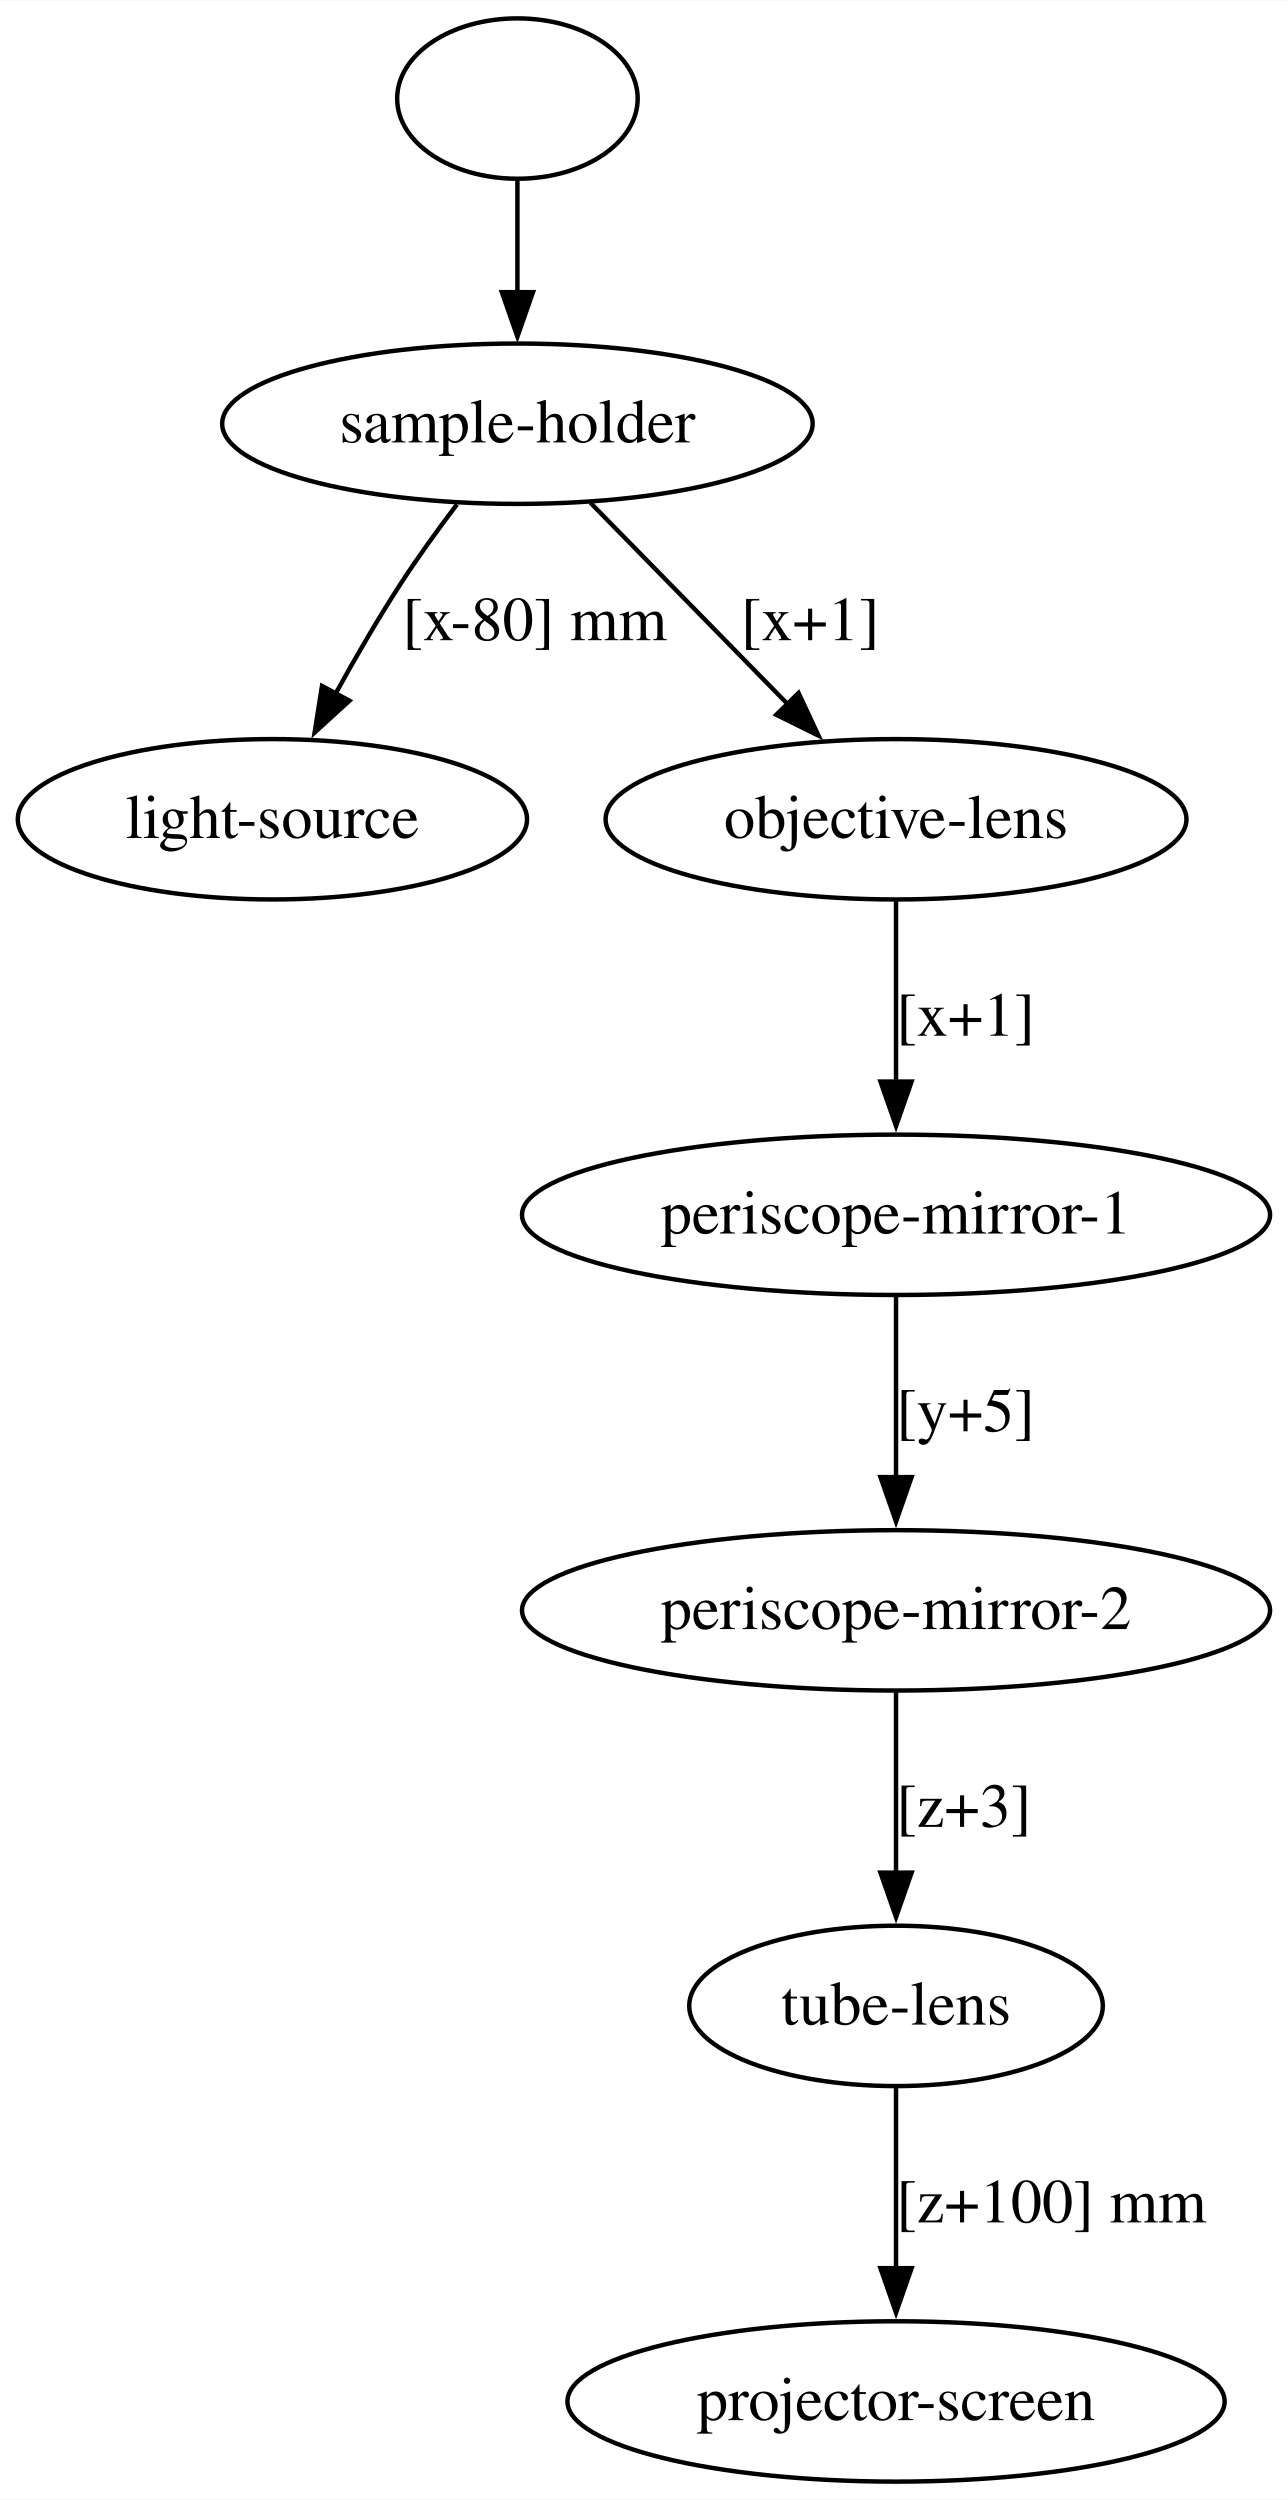
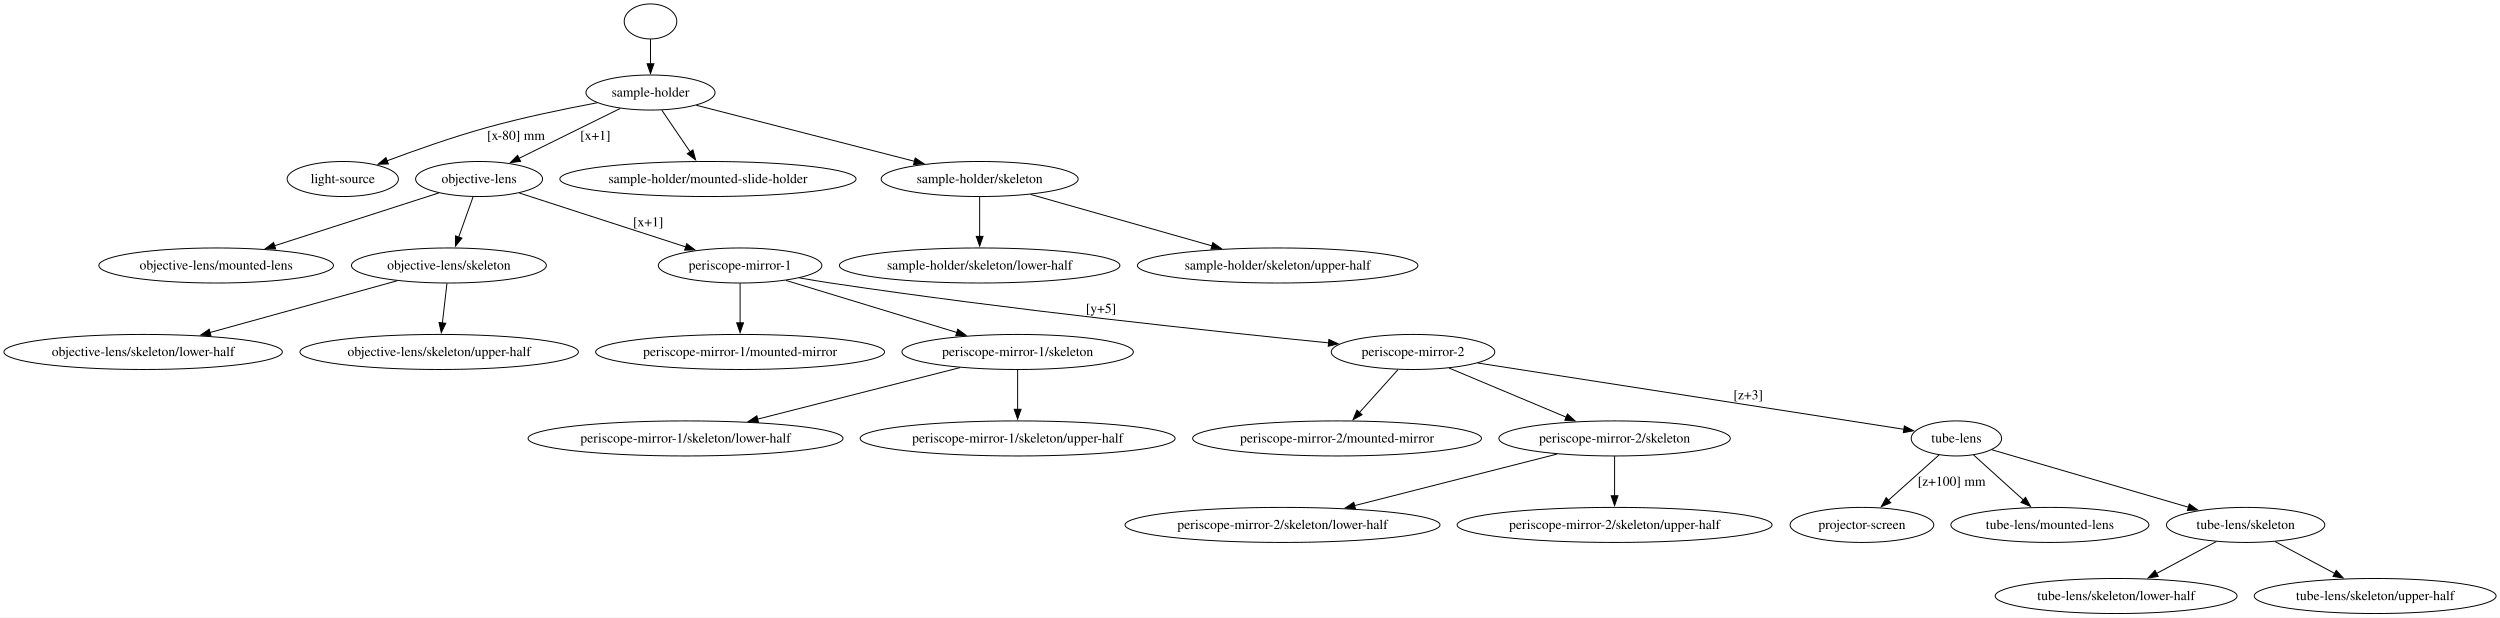
- <svg xmlns="http://www.w3.org/2000/svg" width="289pt" height="561pt" viewBox="0.00 0.00 289.13 561.00">
-   <g id="graph0" class="graph" transform="scale(1 1) rotate(0) translate(4 557)">
-     <polygon fill="white" stroke="none" points="-4,4 -4,-557 285.13,-557 285.13,4 -4,4" />
+ <svg xmlns="http://www.w3.org/2000/svg" width="2567pt" height="634pt" viewBox="0.00 0.00 2567.17 634.00">
+   <g id="graph0" class="graph" transform="scale(1 1) rotate(0) translate(4 630)">
+     <polygon fill="white" stroke="none" points="-4,4 -4,-630 2563.17,-630 2563.17,4 -4,4" />
    <g id="node1" class="node">
-       <ellipse fill="none" stroke="black" cx="112.16" cy="-535" rx="27" ry="18" />
+       <ellipse fill="none" stroke="black" cx="663.97" cy="-608" rx="27" ry="18" />
+     </g>
+     <g id="node19" class="node">
+       <ellipse fill="none" stroke="black" cx="663.97" cy="-535" rx="66.28" ry="18" />
+       <text text-anchor="middle" x="663.97" y="-530.8" font-family="Times,serif" font-size="14.00">sample-holder</text>
+     </g>
+     <g id="edge1" class="edge">
+       <path fill="none" stroke="black" d="M663.97,-589.81C663.97,-582.23 663.97,-573.1 663.97,-564.54" />
+       <polygon fill="black" stroke="black" points="667.47,-564.54 663.97,-554.54 660.47,-564.54 667.47,-564.54" />
+     </g>
+     <g id="node2" class="node">
+       <ellipse fill="none" stroke="black" cx="347.97" cy="-446.2" rx="57.16" ry="18" />
+       <text text-anchor="middle" x="347.97" y="-442" font-family="Times,serif" font-size="14.00">light-source</text>
+     </g>
+     <g id="node3" class="node">
+       <ellipse fill="none" stroke="black" cx="487.97" cy="-446.2" rx="65.2" ry="18" />
+       <text text-anchor="middle" x="487.97" y="-442" font-family="Times,serif" font-size="14.00">objective-lens</text>
+     </g>
+     <g id="node4" class="node">
+       <ellipse fill="none" stroke="black" cx="217.97" cy="-357.4" rx="120.45" ry="18" />
+       <text text-anchor="middle" x="217.97" y="-353.2" font-family="Times,serif" font-size="14.00">objective-lens/mounted-lens</text>
+     </g>
+     <g id="edge2" class="edge">
+       <path fill="none" stroke="black" d="M446.66,-431.92C401.66,-417.45 329.24,-394.17 277.97,-377.69" />
+       <polygon fill="black" stroke="black" points="279.08,-374.37 268.48,-374.64 276.93,-381.03 279.08,-374.37" />
+     </g>
+     <g id="node5" class="node">
+       <ellipse fill="none" stroke="black" cx="456.97" cy="-357.4" rx="100.07" ry="18" />
+       <text text-anchor="middle" x="456.97" y="-353.2" font-family="Times,serif" font-size="14.00">objective-lens/skeleton</text>
+     </g>
+     <g id="edge3" class="edge">
+       <path fill="none" stroke="black" d="M481.84,-428.05C477.62,-416.24 471.92,-400.27 467.04,-386.61" />
+       <polygon fill="black" stroke="black" points="470.35,-385.48 463.69,-377.24 463.76,-387.83 470.35,-385.48" />
+     </g>
+     <g id="node8" class="node">
+       <ellipse fill="none" stroke="black" cx="755.97" cy="-357.4" rx="83.97" ry="18" />
+       <text text-anchor="middle" x="755.97" y="-353.2" font-family="Times,serif" font-size="14.00">periscope-mirror-1</text>
+     </g>
+     <g id="edge4" class="edge">
+       <path fill="none" stroke="black" d="M529.25,-431.83C575.08,-416.99 649.28,-392.95 700.23,-376.45" />
+       <polygon fill="black" stroke="black" points="701.18,-379.82 709.61,-373.41 699.02,-373.17 701.18,-379.82" />
+       <text text-anchor="middle" x="661.58" y="-397.6" font-family="Times,serif" font-size="14.00">[x+1]</text>
+     </g>
+     <g id="node6" class="node">
+       <ellipse fill="none" stroke="black" cx="142.97" cy="-268.6" rx="142.97" ry="18" />
+       <text text-anchor="middle" x="142.97" y="-264.4" font-family="Times,serif" font-size="14.00">objective-lens/skeleton/lower-half</text>
+     </g>
+     <g id="edge5" class="edge">
+       <path fill="none" stroke="black" d="M404.06,-341.77C351.1,-327.14 269.39,-304.55 211.51,-288.55" />
+       <polygon fill="black" stroke="black" points="212.65,-285.23 202.08,-285.94 210.79,-291.98 212.65,-285.23" />
    </g>
    <g id="node7" class="node">
-       <ellipse fill="none" stroke="black" cx="112.16" cy="-462" rx="66.28" ry="18" />
-       <text text-anchor="middle" x="112.16" y="-457.8" font-family="Times,serif" font-size="14.00">sample-holder</text>
-     </g>
-     <g id="edge1" class="edge">
-       <path fill="none" stroke="black" d="M112.16,-516.81C112.16,-509.23 112.16,-500.1 112.16,-491.54" />
-       <polygon fill="black" stroke="black" points="115.66,-491.54 112.16,-481.54 108.66,-491.54 115.66,-491.54" />
-     </g>
-     <g id="node2" class="node">
-       <ellipse fill="none" stroke="black" cx="57.16" cy="-373.2" rx="57.16" ry="18" />
-       <text text-anchor="middle" x="57.16" y="-369" font-family="Times,serif" font-size="14.00">light-source</text>
-     </g>
-     <g id="node3" class="node">
-       <ellipse fill="none" stroke="black" cx="197.16" cy="-373.2" rx="65.2" ry="18" />
-       <text text-anchor="middle" x="197.16" y="-369" font-family="Times,serif" font-size="14.00">objective-lens</text>
-     </g>
-     <g id="node4" class="node">
-       <ellipse fill="none" stroke="black" cx="197.16" cy="-284.4" rx="83.97" ry="18" />
-       <text text-anchor="middle" x="197.16" y="-280.2" font-family="Times,serif" font-size="14.00">periscope-mirror-1</text>
-     </g>
-     <g id="edge2" class="edge">
-       <path fill="none" stroke="black" d="M197.16,-355.05C197.16,-343.36 197.16,-327.59 197.16,-314.02" />
-       <polygon fill="black" stroke="black" points="200.66,-314.32 197.16,-304.32 193.66,-314.32 200.66,-314.32" />
-       <text text-anchor="middle" x="212.77" y="-324.6" font-family="Times,serif" font-size="14.00">[x+1]</text>
-     </g>
-     <g id="node5" class="node">
-       <ellipse fill="none" stroke="black" cx="197.16" cy="-195.6" rx="83.97" ry="18" />
-       <text text-anchor="middle" x="197.16" y="-191.4" font-family="Times,serif" font-size="14.00">periscope-mirror-2</text>
-     </g>
-     <g id="edge3" class="edge">
-       <path fill="none" stroke="black" d="M197.16,-266.25C197.16,-254.56 197.16,-238.79 197.16,-225.22" />
-       <polygon fill="black" stroke="black" points="200.66,-225.52 197.16,-215.52 193.66,-225.52 200.66,-225.52" />
-       <text text-anchor="middle" x="212.77" y="-235.8" font-family="Times,serif" font-size="14.00">[y+5]</text>
-     </g>
-     <g id="node8" class="node">
-       <ellipse fill="none" stroke="black" cx="197.16" cy="-106.8" rx="46.43" ry="18" />
-       <text text-anchor="middle" x="197.16" y="-102.6" font-family="Times,serif" font-size="14.00">tube-lens</text>
-     </g>
-     <g id="edge4" class="edge">
-       <path fill="none" stroke="black" d="M197.16,-177.45C197.16,-165.76 197.16,-149.99 197.16,-136.42" />
-       <polygon fill="black" stroke="black" points="200.66,-136.72 197.16,-126.72 193.66,-136.72 200.66,-136.72" />
-       <text text-anchor="middle" x="212.38" y="-147" font-family="Times,serif" font-size="14.00">[z+3]</text>
-     </g>
-     <g id="node6" class="node">
-       <ellipse fill="none" stroke="black" cx="197.16" cy="-18" rx="73.77" ry="18" />
-       <text text-anchor="middle" x="197.16" y="-13.8" font-family="Times,serif" font-size="14.00">projector-screen</text>
-     </g>
-     <g id="edge5" class="edge">
-       <path fill="none" stroke="black" d="M98.59,-443.89C94.35,-438.3 89.78,-431.99 85.9,-426 80.84,-418.2 75.77,-409.45 71.33,-401.39" />
-       <polygon fill="black" stroke="black" points="74.45,-399.81 66.63,-392.67 68.29,-403.13 74.45,-399.81" />
-       <text text-anchor="middle" x="116.03" y="-413.4" font-family="Times,serif" font-size="14.00">[x-80] mm</text>
+       <ellipse fill="none" stroke="black" cx="446.97" cy="-268.6" rx="142.97" ry="18" />
+       <text text-anchor="middle" x="446.97" y="-264.4" font-family="Times,serif" font-size="14.00">objective-lens/skeleton/upper-half</text>
    </g>
    <g id="edge6" class="edge">
-       <path fill="none" stroke="black" d="M128.55,-444.26C141.13,-431.42 158.7,-413.48 172.91,-398.97" />
-       <polygon fill="black" stroke="black" points="175.27,-401.56 179.76,-391.97 170.27,-396.66 175.27,-401.56" />
-       <text text-anchor="middle" x="177.88" y="-413.4" font-family="Times,serif" font-size="14.00">[x+1]</text>
+       <path fill="none" stroke="black" d="M454.99,-339.25C453.64,-327.56 451.83,-311.79 450.26,-298.22" />
+       <polygon fill="black" stroke="black" points="453.77,-298.05 449.15,-288.51 446.81,-298.85 453.77,-298.05" />
+     </g>
+     <g id="node9" class="node">
+       <ellipse fill="none" stroke="black" cx="755.97" cy="-268.6" rx="148.33" ry="18" />
+       <text text-anchor="middle" x="755.97" y="-264.4" font-family="Times,serif" font-size="14.00">periscope-mirror-1/mounted-mirror</text>
    </g>
    <g id="edge7" class="edge">
-       <path fill="none" stroke="black" d="M197.16,-88.65C197.16,-76.96 197.16,-61.19 197.16,-47.62" />
-       <polygon fill="black" stroke="black" points="200.66,-47.92 197.16,-37.92 193.66,-47.92 200.66,-47.92" />
-       <text text-anchor="middle" x="232.02" y="-58.2" font-family="Times,serif" font-size="14.00">[z+100] mm</text>
+       <path fill="none" stroke="black" d="M755.97,-339.25C755.97,-327.56 755.97,-311.79 755.97,-298.22" />
+       <polygon fill="black" stroke="black" points="759.47,-298.52 755.97,-288.52 752.47,-298.52 759.47,-298.52" />
+     </g>
+     <g id="node10" class="node">
+       <ellipse fill="none" stroke="black" cx="1040.97" cy="-268.6" rx="118.83" ry="18" />
+       <text text-anchor="middle" x="1040.97" y="-264.4" font-family="Times,serif" font-size="14.00">periscope-mirror-1/skeleton</text>
+     </g>
+     <g id="edge8" class="edge">
+       <path fill="none" stroke="black" d="M803.03,-342.07C851,-327.46 925.67,-304.71 978.56,-288.61" />
+       <polygon fill="black" stroke="black" points="979.5,-291.98 988.05,-285.72 977.46,-285.28 979.5,-291.98" />
+     </g>
+     <g id="node13" class="node">
+       <ellipse fill="none" stroke="black" cx="1446.97" cy="-268.6" rx="83.97" ry="18" />
+       <text text-anchor="middle" x="1446.97" y="-264.4" font-family="Times,serif" font-size="14.00">periscope-mirror-2</text>
+     </g>
+     <g id="edge9" class="edge">
+       <path fill="none" stroke="black" d="M816.9,-344.68C827.57,-342.79 838.58,-340.95 848.97,-339.4 1030.29,-312.27 1243.89,-289.55 1360.4,-277.93" />
+       <polygon fill="black" stroke="black" points="1360.6,-281.43 1370.2,-276.96 1359.91,-274.46 1360.6,-281.43" />
+       <text text-anchor="middle" x="1126.56" y="-308.8" font-family="Times,serif" font-size="14.00">[y+5]</text>
+     </g>
+     <g id="node11" class="node">
+       <ellipse fill="none" stroke="black" cx="699.97" cy="-179.8" rx="161.73" ry="18" />
+       <text text-anchor="middle" x="699.97" y="-175.6" font-family="Times,serif" font-size="14.00">periscope-mirror-1/skeleton/lower-half</text>
+     </g>
+     <g id="edge10" class="edge">
+       <path fill="none" stroke="black" d="M981.96,-252.58C924.23,-237.89 836.15,-215.46 773.81,-199.6" />
+       <polygon fill="black" stroke="black" points="774.89,-196.26 764.34,-197.19 773.16,-203.04 774.89,-196.26" />
+     </g>
+     <g id="node12" class="node">
+       <ellipse fill="none" stroke="black" cx="1040.97" cy="-179.8" rx="161.73" ry="18" />
+       <text text-anchor="middle" x="1040.97" y="-175.6" font-family="Times,serif" font-size="14.00">periscope-mirror-1/skeleton/upper-half</text>
+     </g>
+     <g id="edge11" class="edge">
+       <path fill="none" stroke="black" d="M1040.97,-250.45C1040.97,-238.76 1040.97,-222.99 1040.97,-209.42" />
+       <polygon fill="black" stroke="black" points="1044.47,-209.72 1040.97,-199.72 1037.47,-209.72 1044.47,-209.72" />
+     </g>
+     <g id="node14" class="node">
+       <ellipse fill="none" stroke="black" cx="1368.97" cy="-179.8" rx="148.33" ry="18" />
+       <text text-anchor="middle" x="1368.97" y="-175.6" font-family="Times,serif" font-size="14.00">periscope-mirror-2/mounted-mirror</text>
+     </g>
+     <g id="edge12" class="edge">
+       <path fill="none" stroke="black" d="M1431.56,-250.45C1420.23,-237.85 1404.66,-220.52 1391.88,-206.3" />
+       <polygon fill="black" stroke="black" points="1394.64,-204.14 1385.36,-199.04 1389.44,-208.82 1394.64,-204.14" />
+     </g>
+     <g id="node15" class="node">
+       <ellipse fill="none" stroke="black" cx="1653.97" cy="-179.8" rx="118.83" ry="18" />
+       <text text-anchor="middle" x="1653.97" y="-175.6" font-family="Times,serif" font-size="14.00">periscope-mirror-2/skeleton</text>
+     </g>
+     <g id="edge13" class="edge">
+       <path fill="none" stroke="black" d="M1483.97,-252.08C1517.53,-238.01 1567.24,-217.16 1604.26,-201.64" />
+       <polygon fill="black" stroke="black" points="1605.55,-204.9 1613.42,-197.8 1602.84,-198.44 1605.55,-204.9" />
+     </g>
+     <g id="node24" class="node">
+       <ellipse fill="none" stroke="black" cx="2004.97" cy="-179.8" rx="46.43" ry="18" />
+       <text text-anchor="middle" x="2004.97" y="-175.6" font-family="Times,serif" font-size="14.00">tube-lens</text>
+     </g>
+     <g id="edge14" class="edge">
+       <path fill="none" stroke="black" d="M1513.44,-257.26C1625.16,-239.88 1848.41,-205.15 1951.06,-189.19" />
+       <polygon fill="black" stroke="black" points="1951.54,-192.65 1960.88,-187.66 1950.46,-185.74 1951.54,-192.65" />
+       <text text-anchor="middle" x="1791.16" y="-220" font-family="Times,serif" font-size="14.00">[z+3]</text>
+     </g>
+     <g id="node16" class="node">
+       <ellipse fill="none" stroke="black" cx="1312.97" cy="-91" rx="161.73" ry="18" />
+       <text text-anchor="middle" x="1312.97" y="-86.8" font-family="Times,serif" font-size="14.00">periscope-mirror-2/skeleton/lower-half</text>
+     </g>
+     <g id="edge15" class="edge">
+       <path fill="none" stroke="black" d="M1594.96,-163.78C1537.23,-149.09 1449.15,-126.66 1386.81,-110.8" />
+       <polygon fill="black" stroke="black" points="1387.89,-107.46 1377.34,-108.39 1386.16,-114.24 1387.89,-107.46" />
+     </g>
+     <g id="node17" class="node">
+       <ellipse fill="none" stroke="black" cx="1653.97" cy="-91" rx="161.73" ry="18" />
+       <text text-anchor="middle" x="1653.97" y="-86.8" font-family="Times,serif" font-size="14.00">periscope-mirror-2/skeleton/upper-half</text>
+     </g>
+     <g id="edge16" class="edge">
+       <path fill="none" stroke="black" d="M1653.97,-161.65C1653.97,-149.96 1653.97,-134.19 1653.97,-120.62" />
+       <polygon fill="black" stroke="black" points="1657.47,-120.92 1653.97,-110.92 1650.47,-120.92 1657.47,-120.92" />
+     </g>
+     <g id="node18" class="node">
+       <ellipse fill="none" stroke="black" cx="1907.97" cy="-91" rx="73.77" ry="18" />
+       <text text-anchor="middle" x="1907.97" y="-86.8" font-family="Times,serif" font-size="14.00">projector-screen</text>
+     </g>
+     <g id="edge17" class="edge">
+       <path fill="none" stroke="black" d="M609.35,-524.53C576.21,-518.32 533.22,-509.43 495.7,-499 460.87,-489.32 422.35,-475.71 393.38,-464.88" />
+       <polygon fill="black" stroke="black" points="394.78,-461.66 384.19,-461.41 392.31,-468.21 394.78,-461.66" />
+       <text text-anchor="middle" x="525.83" y="-486.4" font-family="Times,serif" font-size="14.00">[x-80] mm</text>
+     </g>
+     <g id="edge18" class="edge">
+       <path fill="none" stroke="black" d="M632.91,-518.68C604,-504.43 560.74,-483.09 529,-467.44" />
+       <polygon fill="black" stroke="black" points="530.59,-464.32 520.07,-463.03 527.49,-470.6 530.59,-464.32" />
+       <text text-anchor="middle" x="607.34" y="-486.4" font-family="Times,serif" font-size="14.00">[x+1]</text>
+     </g>
+     <g id="node20" class="node">
+       <ellipse fill="none" stroke="black" cx="722.97" cy="-446.2" rx="152.09" ry="18" />
+       <text text-anchor="middle" x="722.97" y="-442" font-family="Times,serif" font-size="14.00">sample-holder/mounted-slide-holder</text>
+     </g>
+     <g id="edge19" class="edge">
+       <path fill="none" stroke="black" d="M675.62,-516.85C683.97,-504.57 695.38,-487.79 704.9,-473.78" />
+       <polygon fill="black" stroke="black" points="707.55,-476.1 710.28,-465.86 701.76,-472.16 707.55,-476.1" />
+     </g>
+     <g id="node21" class="node">
+       <ellipse fill="none" stroke="black" cx="1001.97" cy="-446.2" rx="101.14" ry="18" />
+       <text text-anchor="middle" x="1001.97" y="-442" font-family="Times,serif" font-size="14.00">sample-holder/skeleton</text>
+     </g>
+     <g id="edge20" class="edge">
+       <path fill="none" stroke="black" d="M710.96,-521.93C769.18,-506.98 868.75,-481.41 934.96,-464.41" />
+       <polygon fill="black" stroke="black" points="935.82,-467.8 944.63,-461.92 934.08,-461.02 935.82,-467.8" />
+     </g>
+     <g id="node22" class="node">
+       <ellipse fill="none" stroke="black" cx="1001.97" cy="-357.4" rx="144.04" ry="18" />
+       <text text-anchor="middle" x="1001.97" y="-353.2" font-family="Times,serif" font-size="14.00">sample-holder/skeleton/lower-half</text>
+     </g>
+     <g id="edge21" class="edge">
+       <path fill="none" stroke="black" d="M1001.97,-428.05C1001.97,-416.36 1001.97,-400.59 1001.97,-387.02" />
+       <polygon fill="black" stroke="black" points="1005.47,-387.32 1001.97,-377.32 998.47,-387.32 1005.47,-387.32" />
+     </g>
+     <g id="node23" class="node">
+       <ellipse fill="none" stroke="black" cx="1307.97" cy="-357.4" rx="144.04" ry="18" />
+       <text text-anchor="middle" x="1307.97" y="-353.2" font-family="Times,serif" font-size="14.00">sample-holder/skeleton/upper-half</text>
+     </g>
+     <g id="edge22" class="edge">
+       <path fill="none" stroke="black" d="M1054.22,-430.38C1105.67,-415.78 1184.48,-393.43 1240.61,-377.51" />
+       <polygon fill="black" stroke="black" points="1241.39,-380.92 1250.06,-374.83 1239.48,-374.19 1241.39,-380.92" />
+     </g>
+     <g id="edge23" class="edge">
+       <path fill="none" stroke="black" d="M1987.17,-162.88C1972.55,-149.79 1951.6,-131.04 1934.91,-116.11" />
+       <polygon fill="black" stroke="black" points="1937.55,-113.78 1927.76,-109.72 1932.88,-118.99 1937.55,-113.78" />
+       <text text-anchor="middle" x="2000.01" y="-131.2" font-family="Times,serif" font-size="14.00">[z+100] mm</text>
+     </g>
+     <g id="node25" class="node">
+       <ellipse fill="none" stroke="black" cx="2100.97" cy="-91" rx="101.68" ry="18" />
+       <text text-anchor="middle" x="2100.97" y="-86.8" font-family="Times,serif" font-size="14.00">tube-lens/mounted-lens</text>
+     </g>
+     <g id="edge24" class="edge">
+       <path fill="none" stroke="black" d="M2022.57,-162.88C2036.96,-149.88 2057.52,-131.28 2073.98,-116.4" />
+       <polygon fill="black" stroke="black" points="2075.96,-119.32 2081.03,-110.02 2071.27,-114.13 2075.96,-119.32" />
+     </g>
+     <g id="node26" class="node">
+       <ellipse fill="none" stroke="black" cx="2301.97" cy="-91" rx="81.3" ry="18" />
+       <text text-anchor="middle" x="2301.97" y="-86.8" font-family="Times,serif" font-size="14.00">tube-lens/skeleton</text>
+     </g>
+     <g id="edge25" class="edge">
+       <path fill="none" stroke="black" d="M2041.38,-168.16C2091.77,-153.43 2183.3,-126.68 2243.36,-109.13" />
+       <polygon fill="black" stroke="black" points="2244.13,-112.55 2252.74,-106.39 2242.16,-105.83 2244.13,-112.55" />
+     </g>
+     <g id="node27" class="node">
+       <ellipse fill="none" stroke="black" cx="2168.97" cy="-18" rx="124.2" ry="18" />
+       <text text-anchor="middle" x="2168.97" y="-13.8" font-family="Times,serif" font-size="14.00">tube-lens/skeleton/lower-half</text>
+     </g>
+     <g id="edge26" class="edge">
+       <path fill="none" stroke="black" d="M2271.79,-73.89C2253.64,-64.2 2230.3,-51.74 2210.44,-41.14" />
+       <polygon fill="black" stroke="black" points="2212.22,-38.12 2201.75,-36.5 2208.92,-44.3 2212.22,-38.12" />
+     </g>
+     <g id="node28" class="node">
+       <ellipse fill="none" stroke="black" cx="2434.97" cy="-18" rx="124.2" ry="18" />
+       <text text-anchor="middle" x="2434.97" y="-13.8" font-family="Times,serif" font-size="14.00">tube-lens/skeleton/upper-half</text>
+     </g>
+     <g id="edge27" class="edge">
+       <path fill="none" stroke="black" d="M2332.15,-73.89C2350.29,-64.2 2373.64,-51.74 2393.5,-41.14" />
+       <polygon fill="black" stroke="black" points="2395.01,-44.3 2402.18,-36.5 2391.71,-38.12 2395.01,-44.3" />
    </g>
  </g>
</svg>
